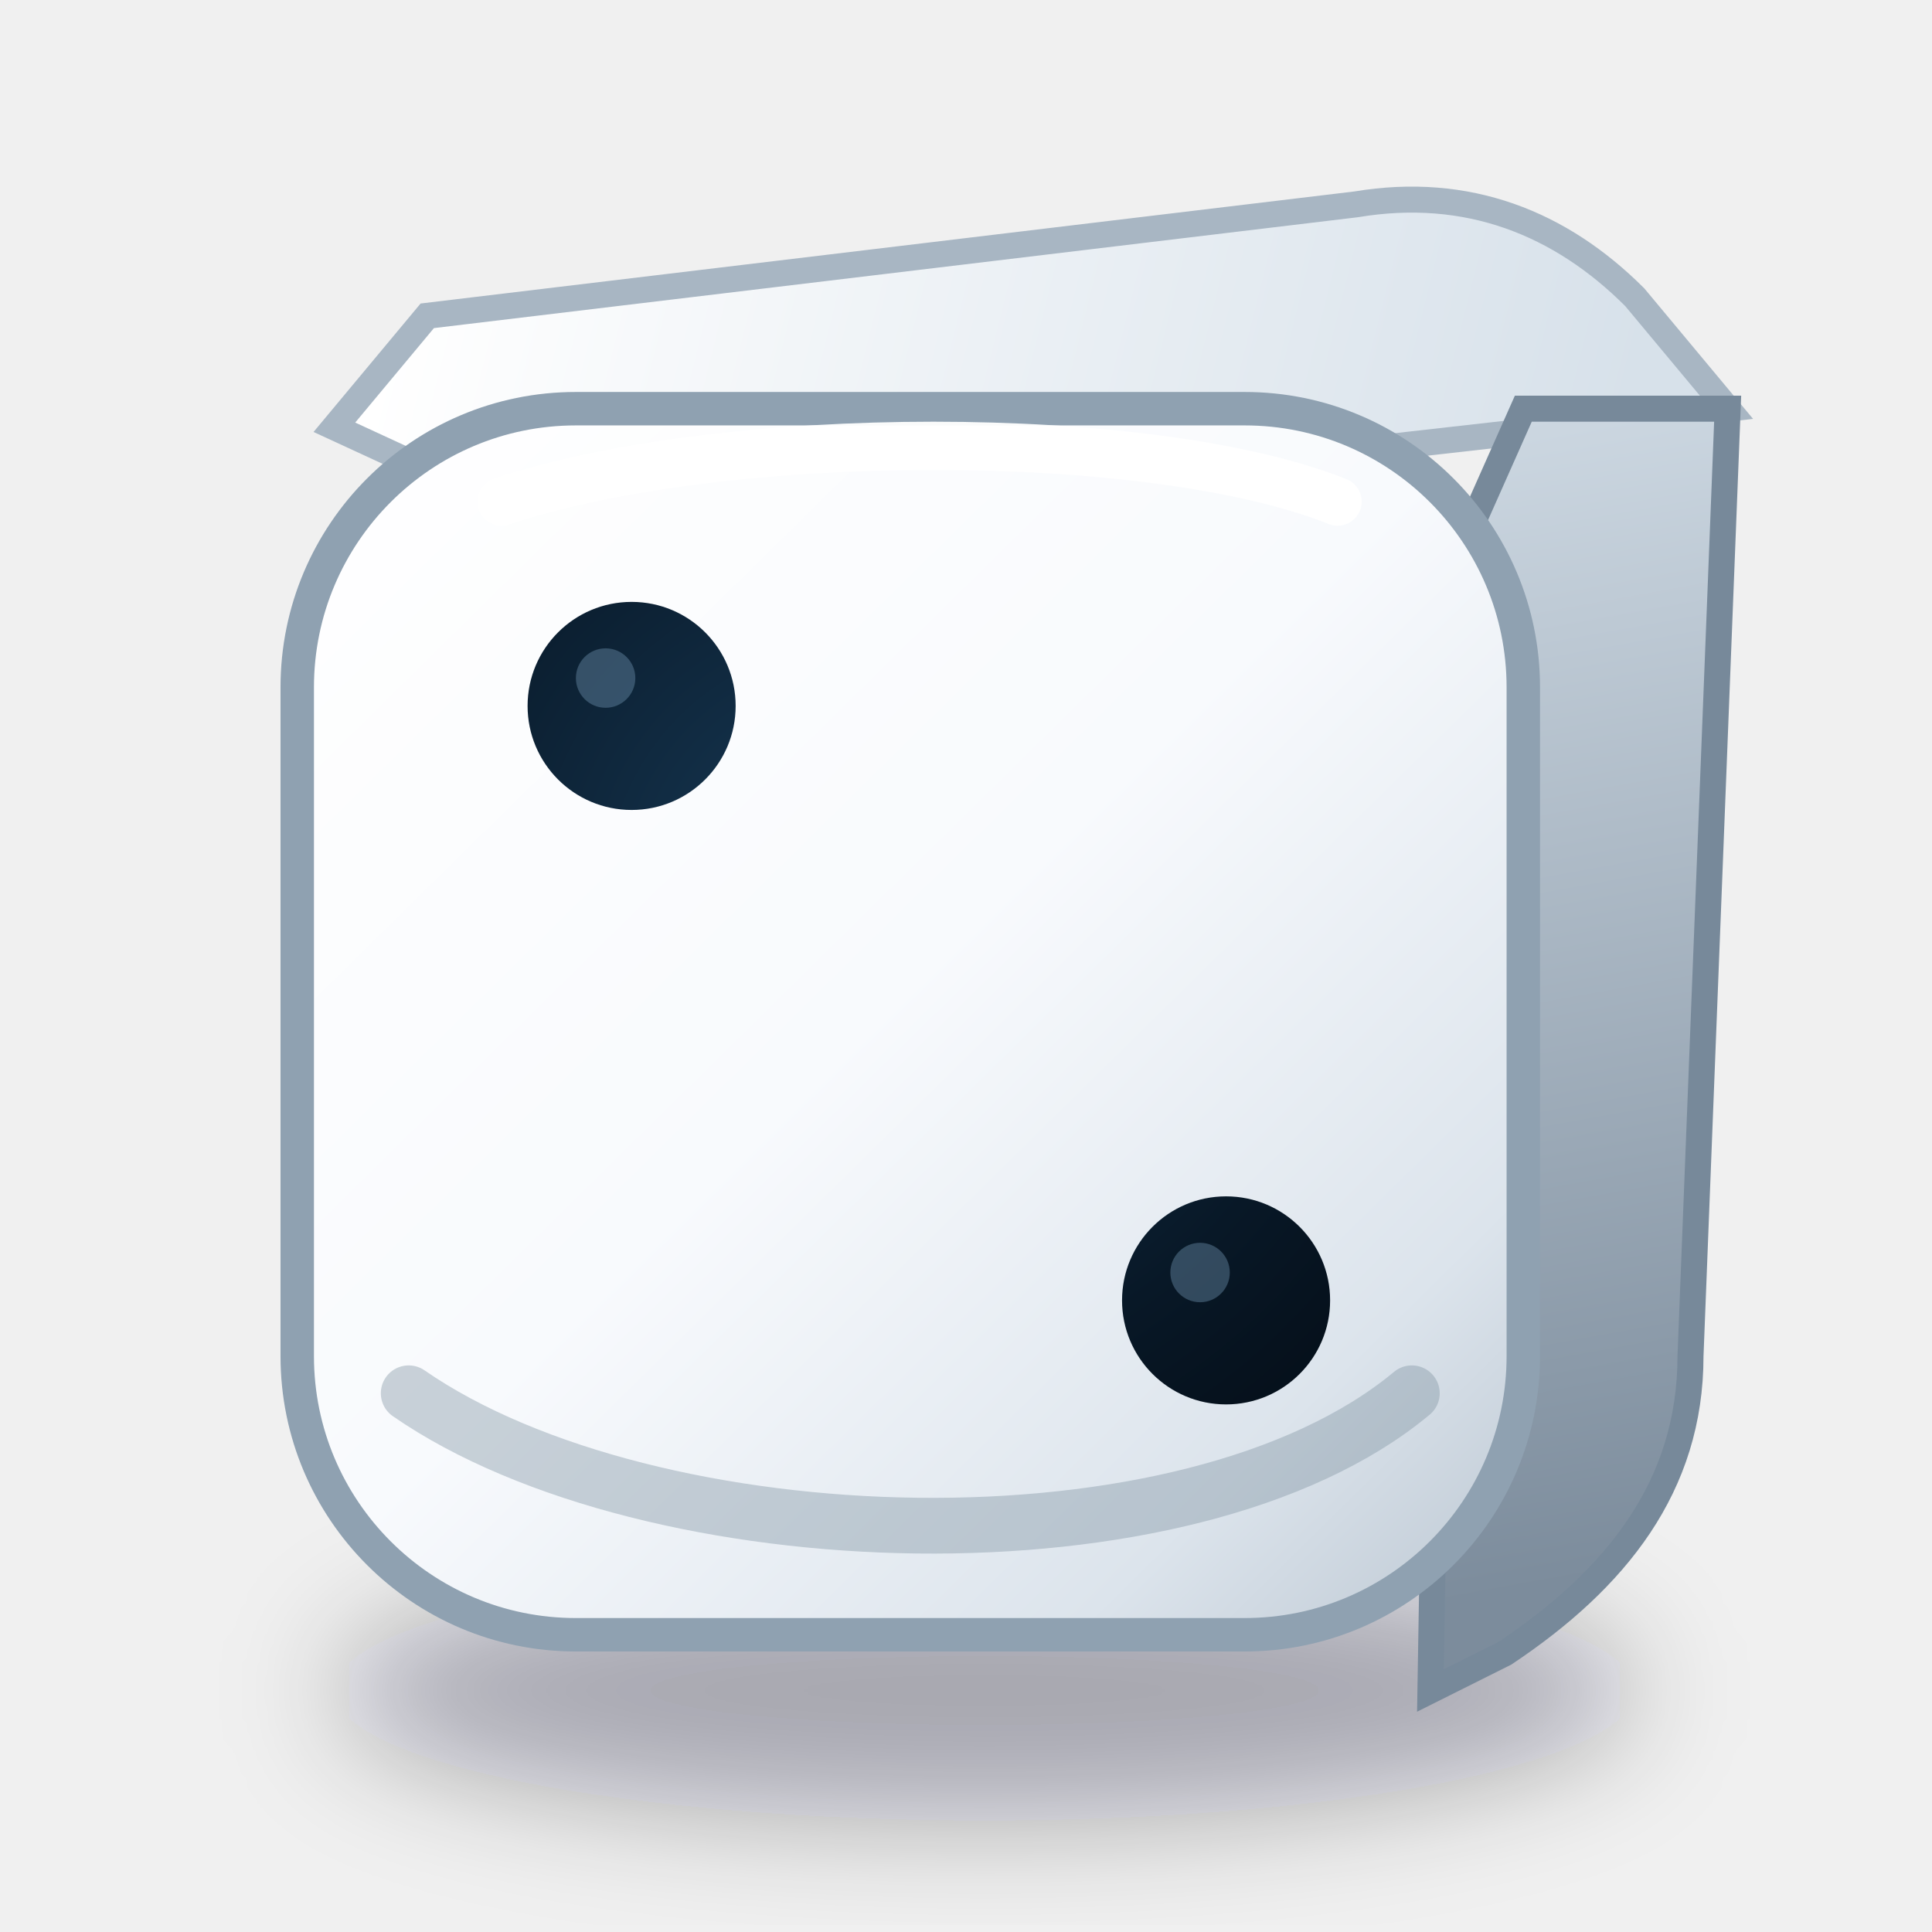
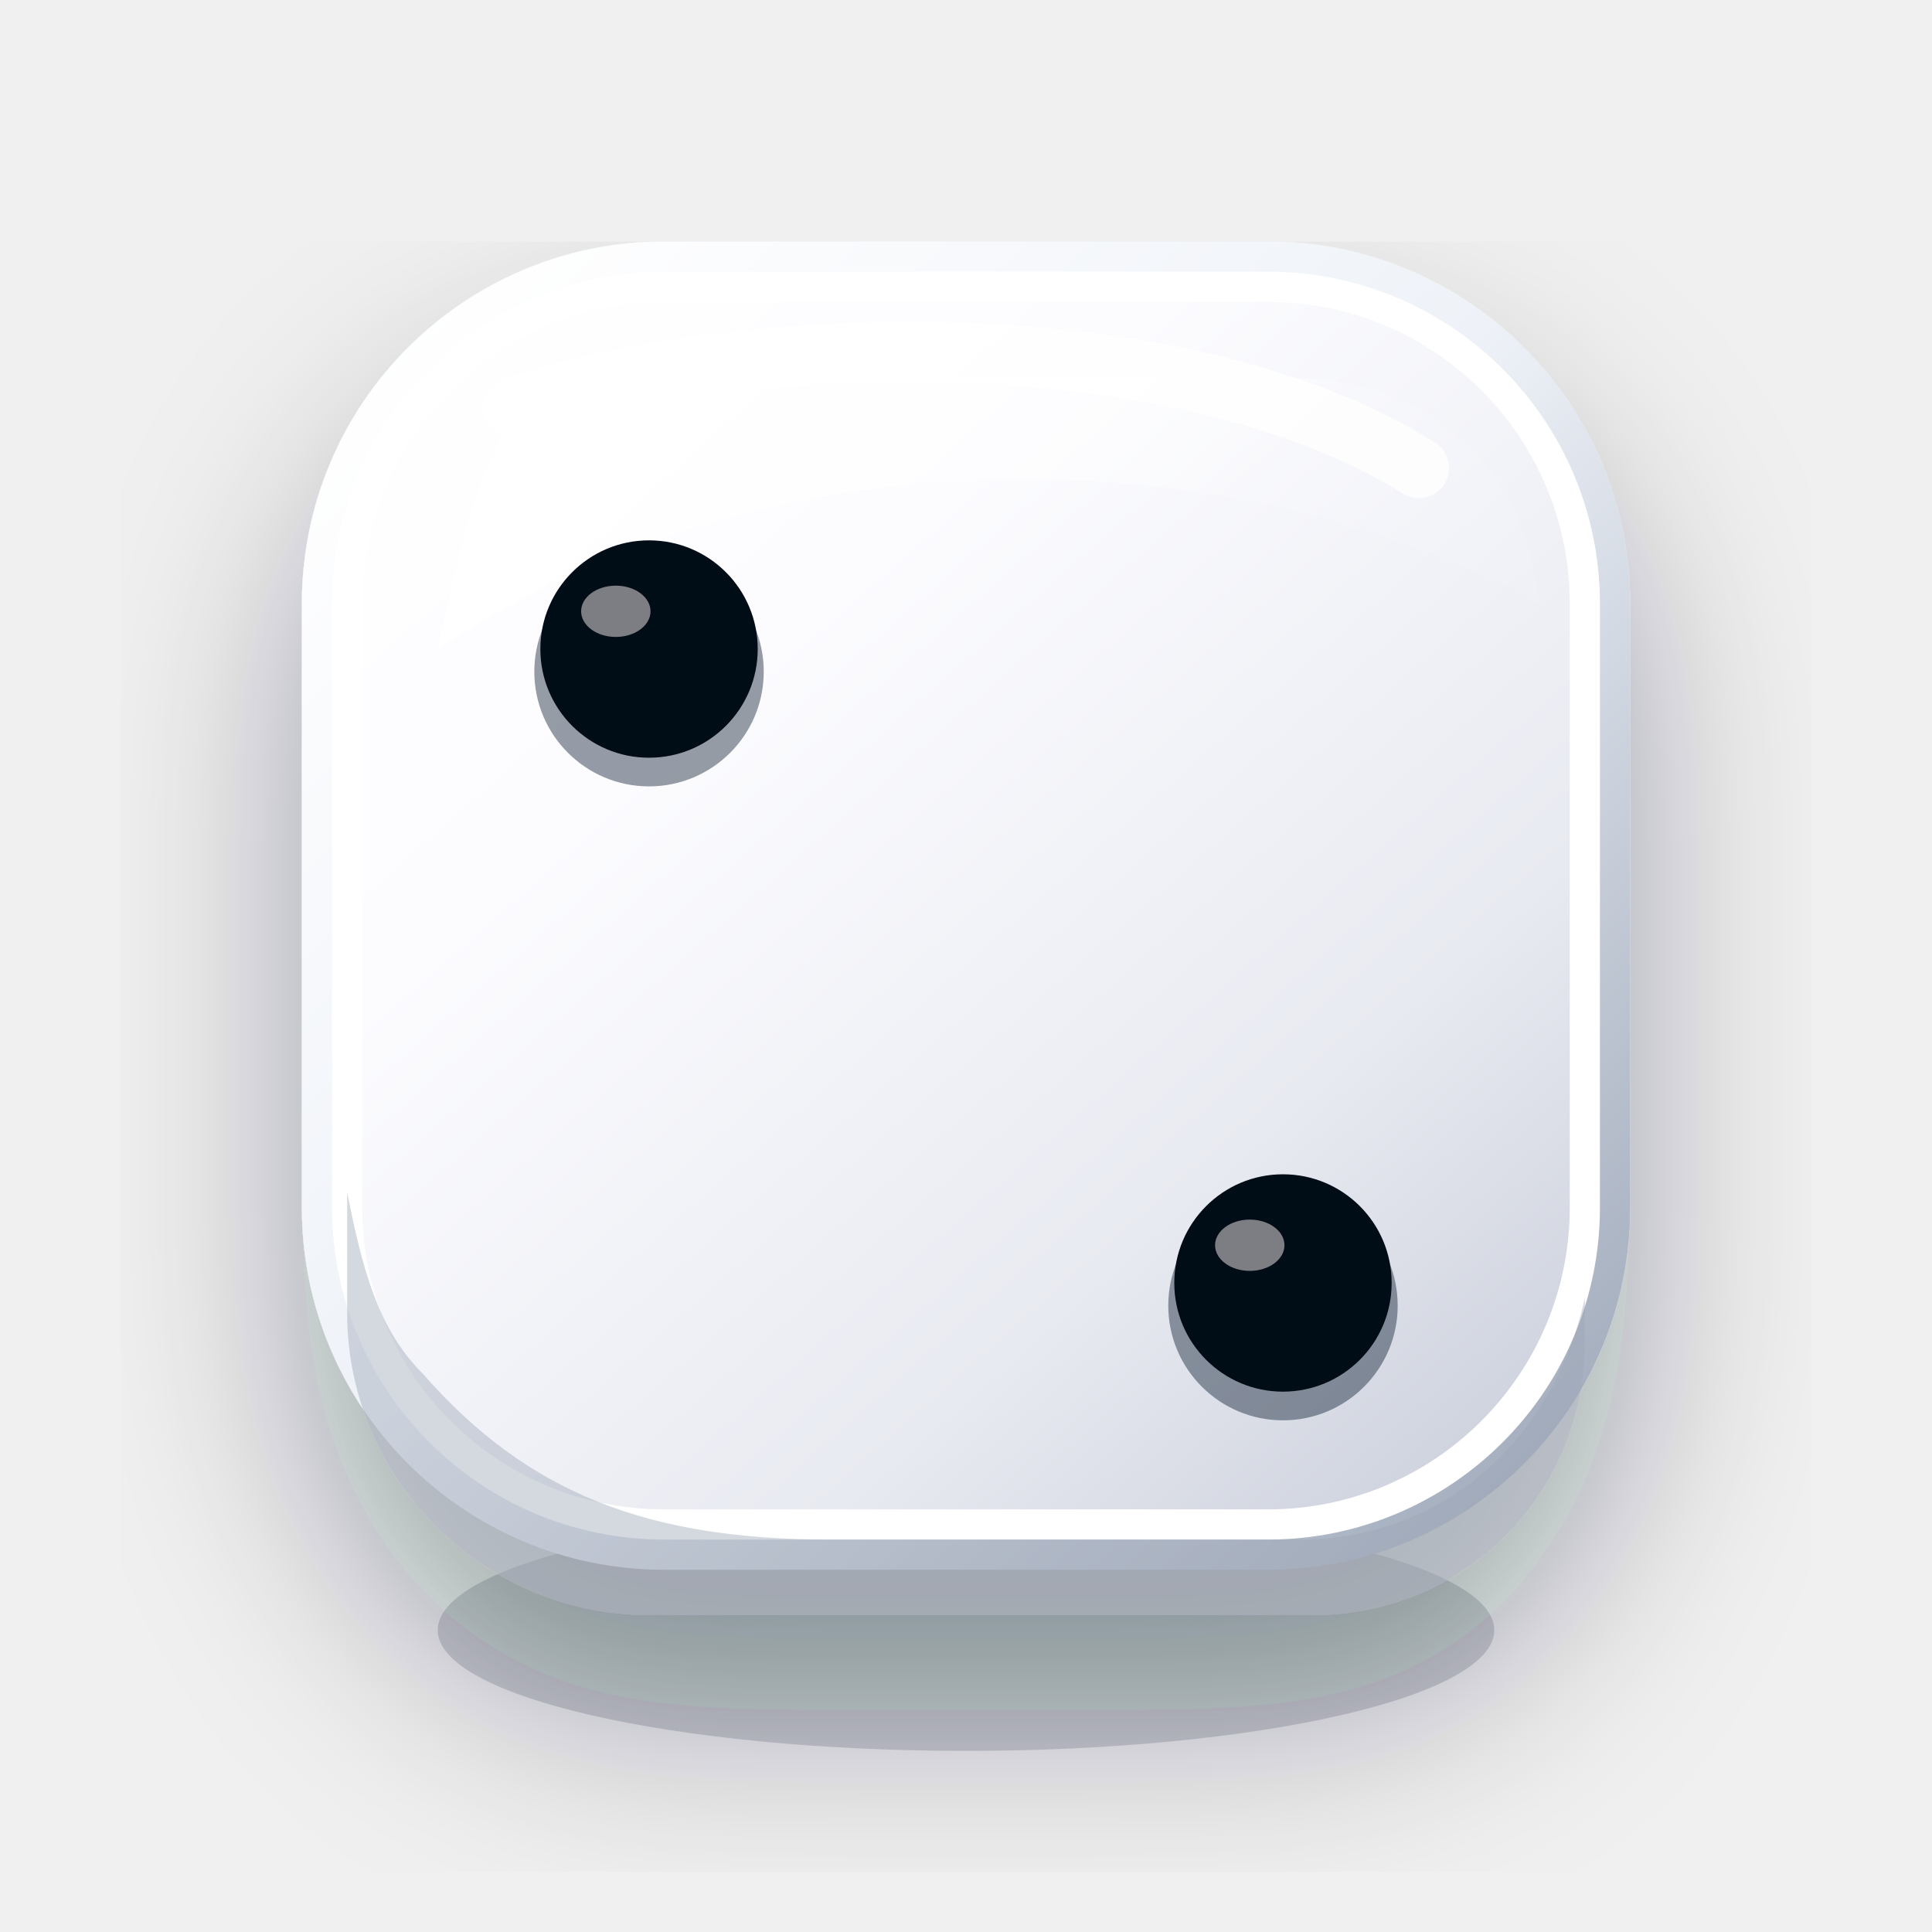
- <svg xmlns="http://www.w3.org/2000/svg" width="104" height="104" viewBox="0 0 104 104" fill="none">
+ <svg xmlns="http://www.w3.org/2000/svg" width="128" height="128" viewBox="0 0 128 128" fill="none">
  <defs>
-     <linearGradient id="front" x1="18" y1="22" x2="82" y2="87" gradientUnits="userSpaceOnUse">
+     <linearGradient id="body" x1="26" y1="20" x2="101" y2="105" gradientUnits="userSpaceOnUse">
      <stop offset="0" stop-color="#FFFFFF" />
-       <stop offset="0.48" stop-color="#F8FAFD" />
-       <stop offset="0.82" stop-color="#DCE4EC" />
-       <stop offset="1" stop-color="#BCC7D2" />
+       <stop offset="0.30" stop-color="#FCFCFF" />
+       <stop offset="0.70" stop-color="#E8EAF1" />
+       <stop offset="1" stop-color="#C6CBD7" />
    </linearGradient>
-     <linearGradient id="top" x1="22" y1="13" x2="86" y2="29" gradientUnits="userSpaceOnUse">
+     <linearGradient id="edge" x1="24" y1="24" x2="103" y2="104" gradientUnits="userSpaceOnUse">
      <stop offset="0" stop-color="#FFFFFF" />
-       <stop offset="1" stop-color="#D7E1EA" />
+       <stop offset="0.45" stop-color="#EEF2F8" />
+       <stop offset="1" stop-color="#9DA7B8" />
    </linearGradient>
-     <linearGradient id="side" x1="80" y1="23" x2="91" y2="84" gradientUnits="userSpaceOnUse">
-       <stop offset="0" stop-color="#CCD7E1" />
-       <stop offset="1" stop-color="#7C8C9C" />
+     <radialGradient id="pipGrad" cx="0" cy="0" r="1" gradientUnits="userSpaceOnUse" gradientTransform="translate(60 58) rotate(45) scale(15)">
+       <stop offset="0" stop-color="#173E74" />
+       <stop offset="0.52" stop-color="#081A35" />
+       <stop offset="1" stop-color="#020812" />
+     </radialGradient>
+     <linearGradient id="shine" x1="37" y1="26" x2="94" y2="89" gradientUnits="userSpaceOnUse">
+       <stop stop-color="white" stop-opacity="0.95" />
+       <stop offset="0.44" stop-color="white" stop-opacity="0.12" />
+       <stop offset="1" stop-color="white" stop-opacity="0" />
    </linearGradient>
-     <radialGradient id="pip" cx="0" cy="0" r="1" gradientUnits="userSpaceOnUse" gradientTransform="translate(46 48) rotate(45) scale(46)">
-       <stop offset="0" stop-color="#183B58" />
-       <stop offset="0.58" stop-color="#081827" />
-       <stop offset="1" stop-color="#02070D" />
-     </radialGradient>
-     <filter id="shadow" x="-40%" y="-40%" width="180%" height="180%">
-       <feGaussianBlur stdDeviation="3.2" />
+     <filter id="shadow" x="8" y="8" width="112" height="116" filterUnits="userSpaceOnUse" color-interpolation-filters="sRGB">
+       <feDropShadow dx="0" dy="8" stdDeviation="7" flood-color="#00152E" flood-opacity="0.34" />
+     </filter>
+     <filter id="softGlow" x="11" y="11" width="106" height="106" filterUnits="userSpaceOnUse">
+       <feGaussianBlur stdDeviation="1.2" />
    </filter>
  </defs>
-   <ellipse cx="53" cy="91" rx="35" ry="7" fill="#00101E" fill-opacity="0.30" filter="url(#shadow)" />
-   <path d="M23 17L73 11C79 10 84 12 88 16L93 22L31 29L18 23Z" fill="url(#top)" stroke="#A8B6C3" stroke-width="1.4" />
-   <path d="M82 22L93 22L91 73C91 80 87 85 81 89L77 91L78 31Z" fill="url(#side)" stroke="#77899A" stroke-width="1.4" />
-   <rect x="16" y="22" width="66" height="66" rx="15" fill="url(#front)" stroke="#8FA1B1" stroke-width="1.8" />
-   <path d="M27 27C39 23 62 23 72 27" stroke="#FFFFFF" stroke-opacity="0.95" stroke-width="2.6" stroke-linecap="round" />
-   <path d="M22 75C35 84 64 85 76 75" stroke="#8496A6" stroke-opacity="0.42" stroke-width="3" stroke-linecap="round" />
-   <circle cx="34" cy="38" r="5.6" fill="url(#pip)" />
-   <circle cx="32.6" cy="36.5" r="1.6" fill="#6F91AF" fill-opacity="0.42" />
-   <circle cx="66" cy="70" r="5.6" fill="url(#pip)" />
-   <circle cx="64.6" cy="68.5" r="1.6" fill="#6F91AF" fill-opacity="0.42" />
+   <ellipse cx="64" cy="108" rx="35" ry="8" fill="#07172B" fill-opacity="0.16" />
+   <g filter="url(#shadow)">
+     <rect x="20" y="16" width="88" height="88" rx="24" fill="url(#edge)" />
+     <rect x="23" y="19" width="82" height="82" rx="21" fill="url(#body)" stroke="white" stroke-width="2" />
+     <path d="M28 91C35 99 43 102 55 102H86C96 102 103 95 105 86V89C105 99 97 107 87 107H43C32 107 23 98 23 87V79C24 84 25 88 28 91Z" fill="#9EA7B6" fill-opacity="0.44" />
+     <path d="M36 25H85C95 25 101 31 102 40C84 30 53 27 29 43C31 33 33 28 36 25Z" fill="url(#shine)" />
+     <path d="M34 27C49 22 78 21 94 31" stroke="white" stroke-opacity="0.78" stroke-width="4" stroke-linecap="round" />
+     <g>
+       <circle cx="43" cy="44.5" r="7.6" fill="#07172B" fill-opacity="0.42" />
+       <circle cx="43" cy="43" r="7.2" fill="url(#pipGrad)" />
+       <ellipse cx="40.8" cy="40.5" rx="2.3" ry="1.7" fill="white" fill-opacity="0.48" />
+     </g>
+     <g>
+       <circle cx="85" cy="86.5" r="7.6" fill="#07172B" fill-opacity="0.42" />
+       <circle cx="85" cy="85" r="7.2" fill="url(#pipGrad)" />
+       <ellipse cx="82.8" cy="82.5" rx="2.3" ry="1.7" fill="white" fill-opacity="0.48" />
+     </g>
+   </g>
</svg>
